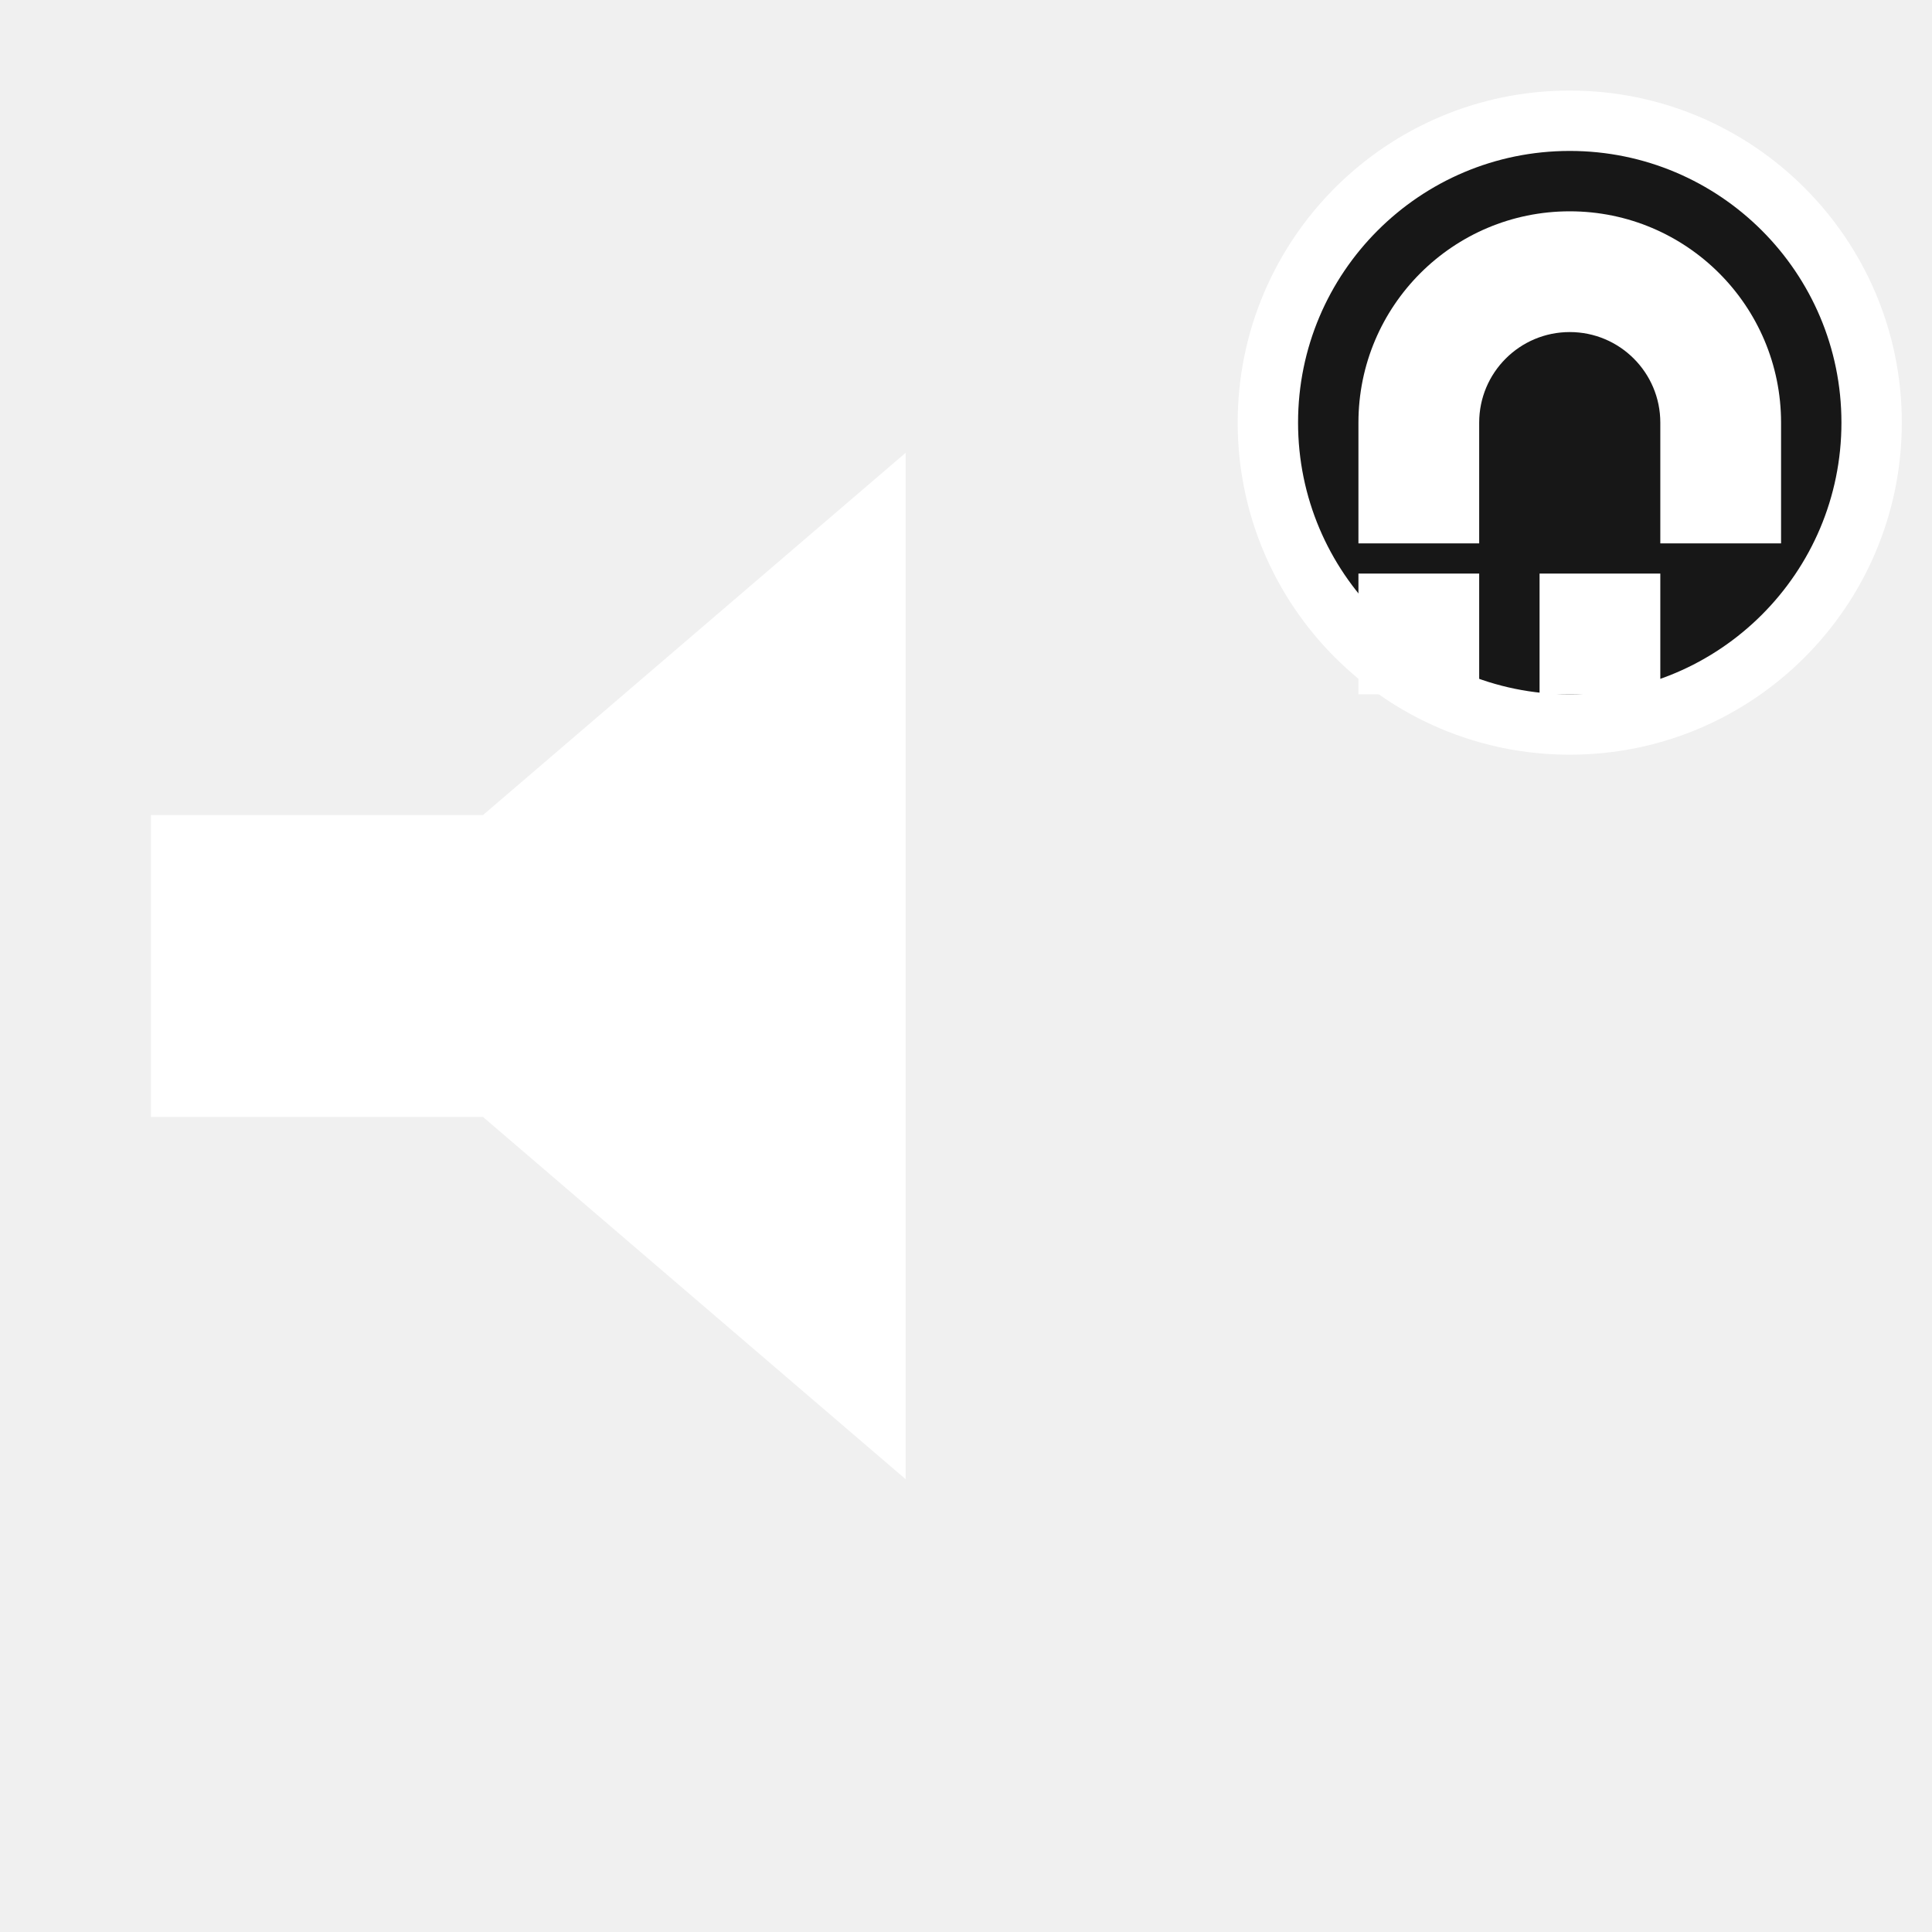
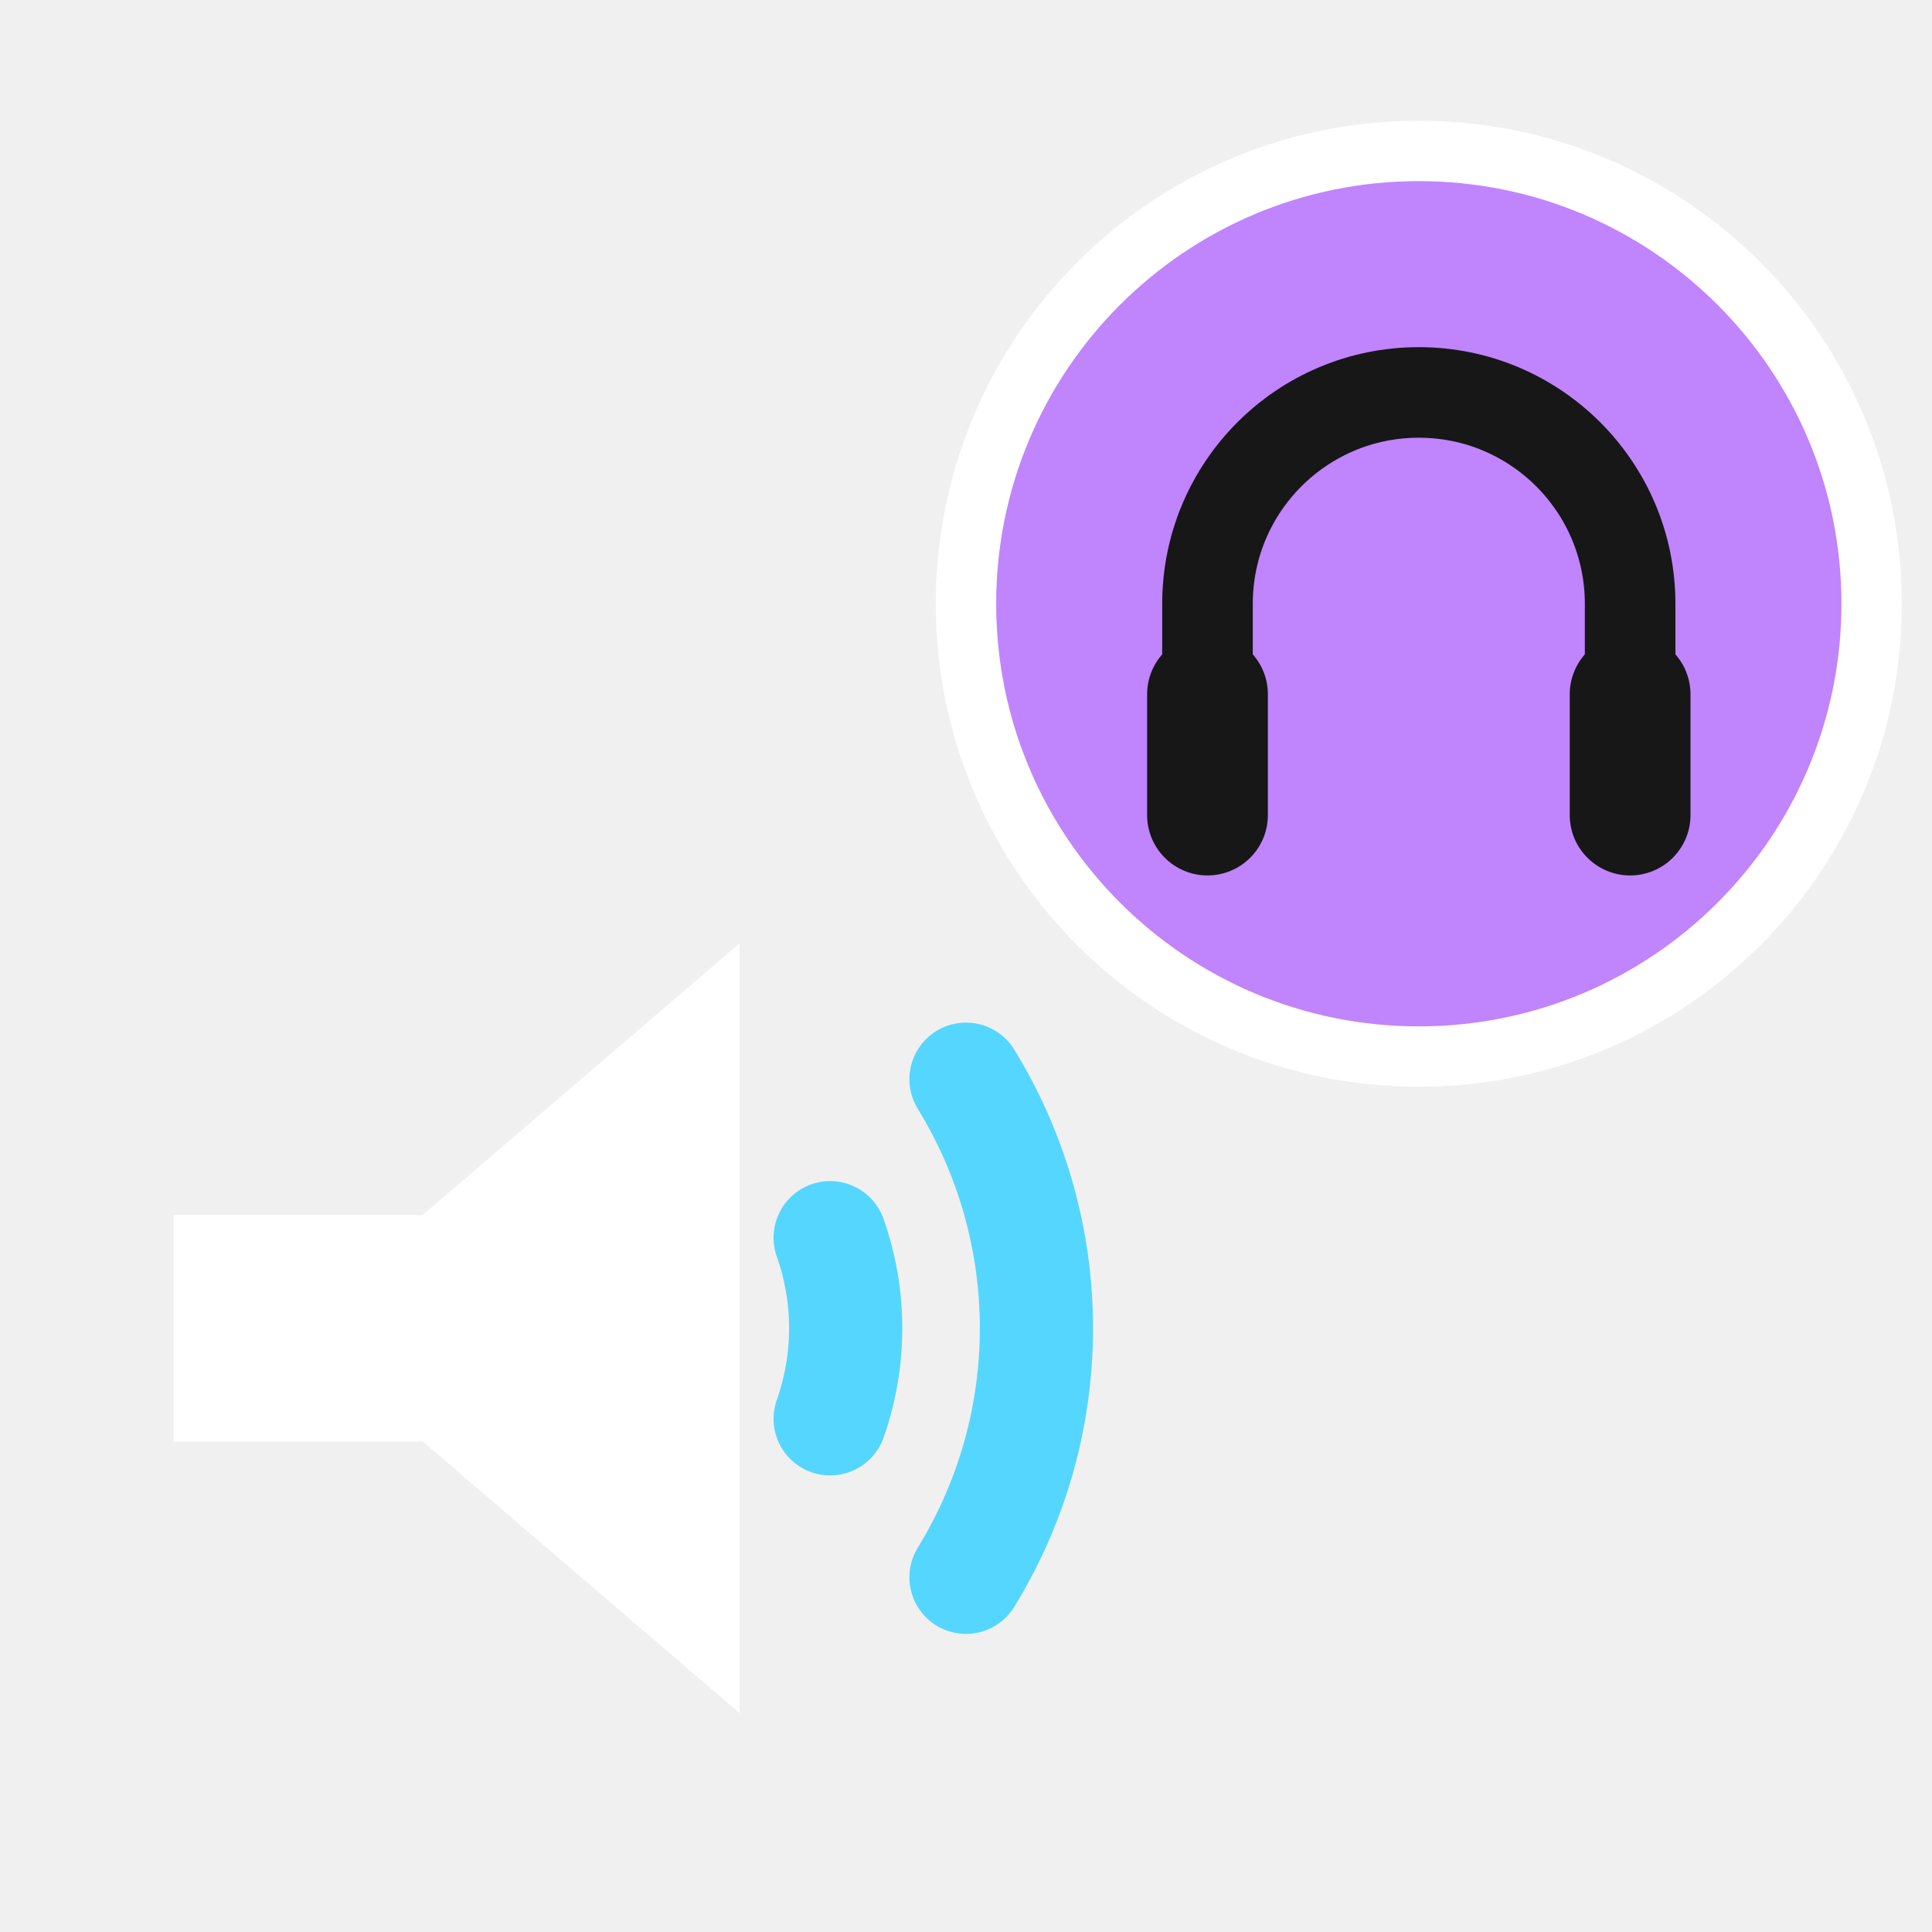
<svg xmlns="http://www.w3.org/2000/svg" viewBox="0 0 64 64">
-   <path fill="#fff" d="M5 27h11l14-12v34L16 37H5zm29 1a12 12 0 010 8 12 12 0 000-8m6-7a21 21 0 010 22 21 21 0 000-22" />
-   <circle cx="52" cy="14" r="10" fill="#171717" stroke="#fff" stroke-width="2" />
-   <path fill="#fff" d="M52 7a7 7 0 00-7 7v4h4v-4a3 3 0 016 0v4h4v-4a7 7 0 00-7-7zm-7 12h4v4h-4zm6 0h4v4h-4z" />
+   <g transform="translate(2 20) scale(.75)">
+     <path fill="#fff" d="M5 27h11l14-12v34L16 37H5z" />
+     <path fill="none" stroke="#55d6ff" stroke-linecap="round" stroke-width="5" d="M34 28a12 12 0 010 8M40 21a21 21 0 010 22" />
+   </g>
+   <circle cx="47" cy="20" r="15" fill="#c084fc" stroke="#fff" stroke-width="2" />
+   <path fill="none" stroke="#171717" stroke-linecap="round" stroke-width="3" d="M40 23v-3a7 7 0 0114 0v3" />
+   <rect x="38" y="21" width="4" height="8" rx="2" fill="#171717" />
+   <rect x="52" y="21" width="4" height="8" rx="2" fill="#171717" />
</svg>
